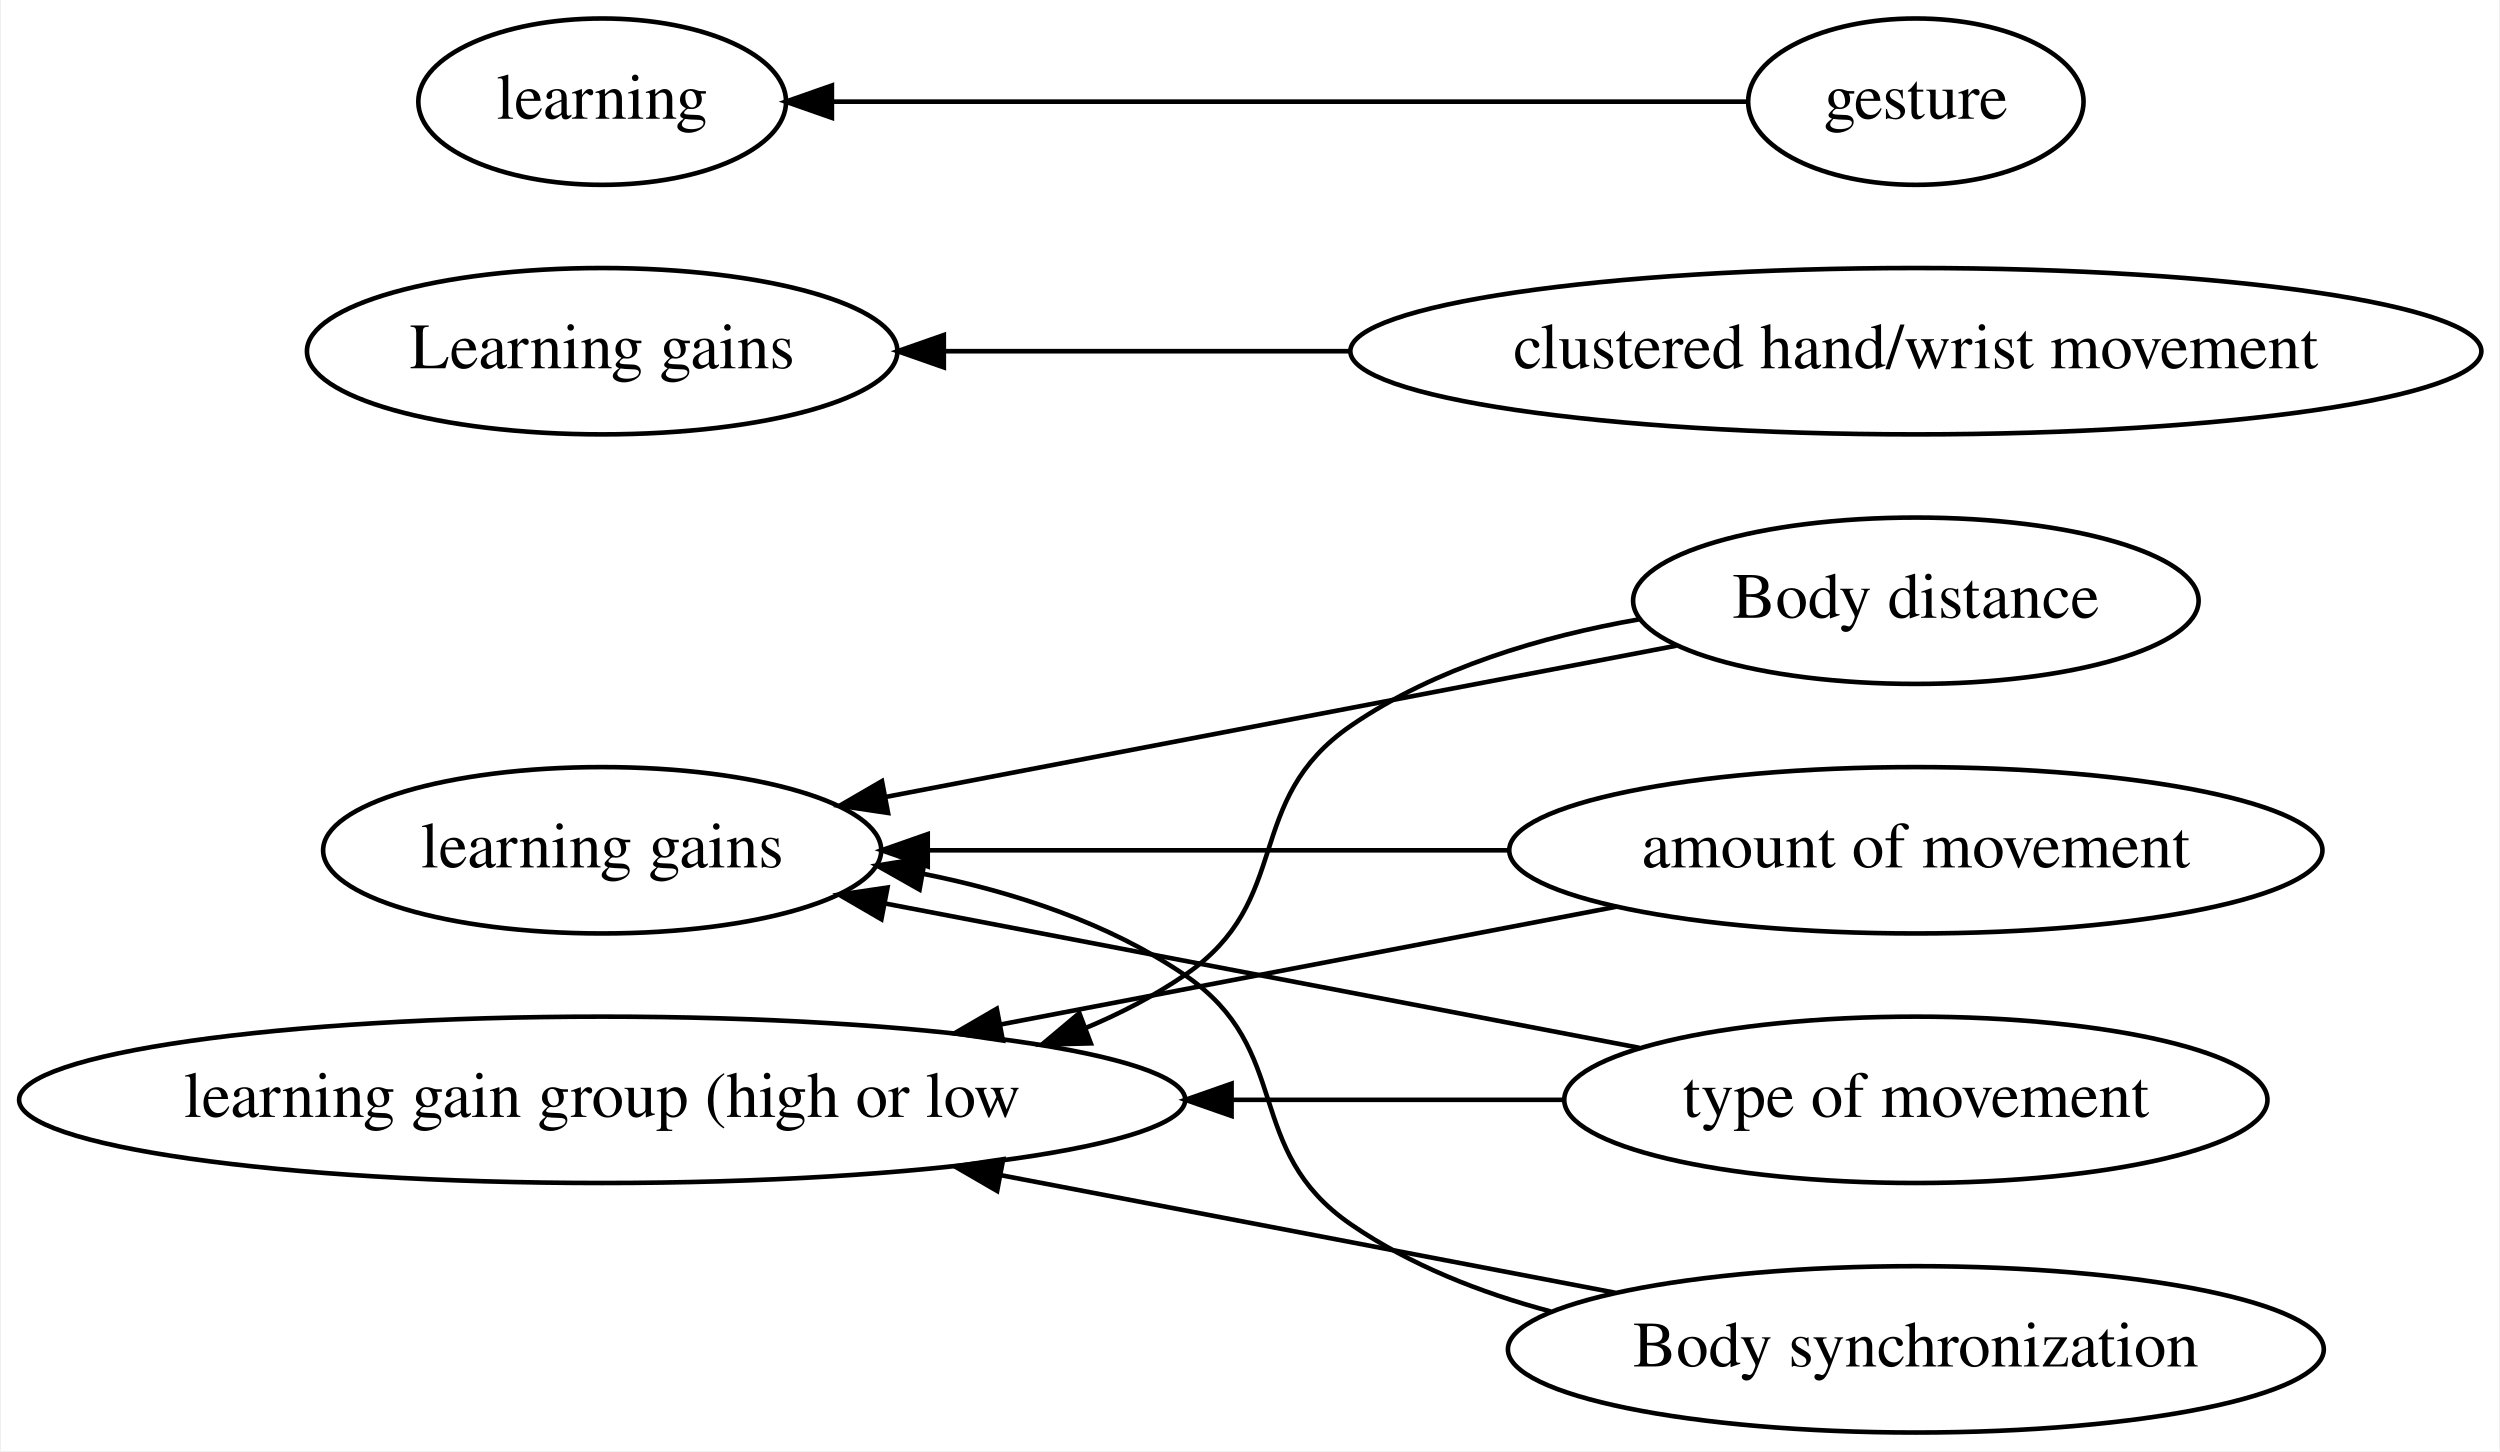
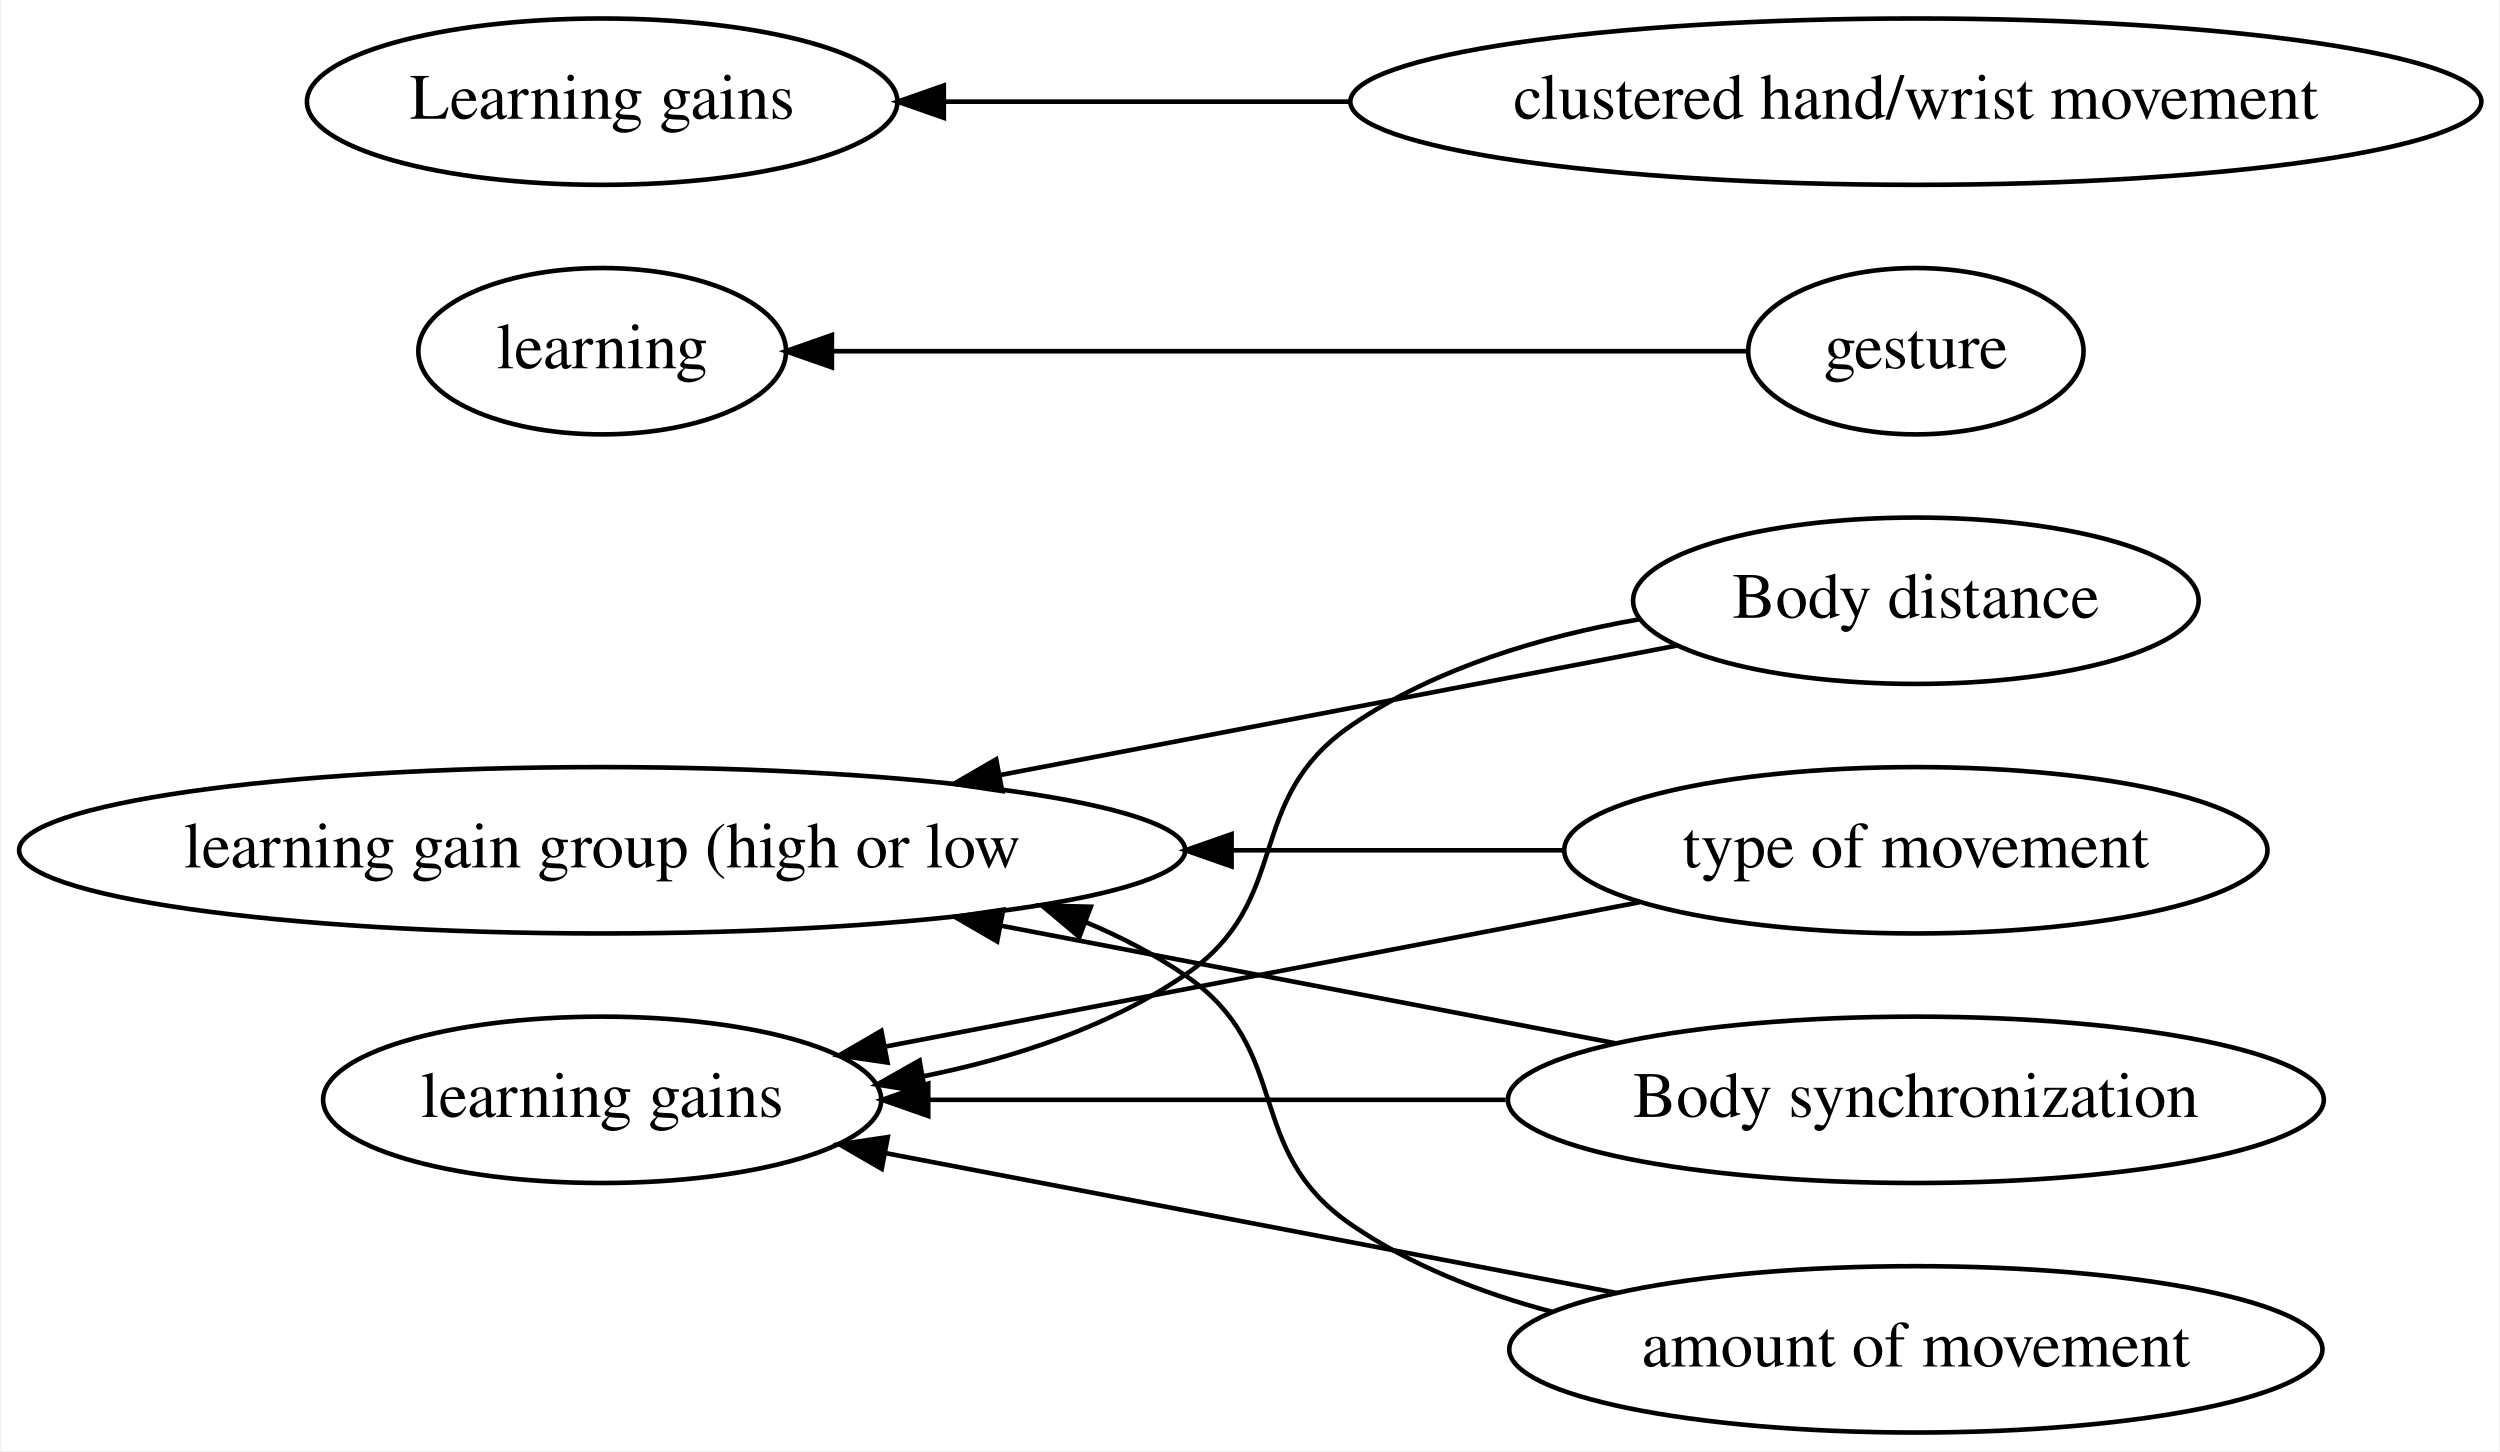
<svg xmlns="http://www.w3.org/2000/svg" xmlns:xlink="http://www.w3.org/1999/xlink" width="541pt" height="314pt" viewBox="0.00 0.00 540.56 314.00">
  <g id="graph0" class="graph" transform="scale(1 1) rotate(0) translate(4 310)">
    <polygon fill="white" stroke="transparent" points="-4,4 -4,-310 536.56,-310 536.56,4 -4,4" />
    <g id="node1" class="node">
      <g id="a_node1">
-         <a xlink:href="https://scholar.google.com/scholar?hl=en&amp;q=Unraveling%20Students'%20Interaction%20around%20a%20Tangible%20Interface%20Using%20Multimodal%20Learning%20Analytics." xlink:title="type of movement">
-           <ellipse fill="none" stroke="black" cx="410.37" cy="-72" rx="76.09" ry="18" />
-           <text text-anchor="middle" x="410.37" y="-68.3" font-family="Times,serif" font-size="14.00">type of movement</text>
+         <a xlink:href="https://scholar.google.com/scholar?hl=en&amp;q=Unraveling%20Students'%20Interaction%20around%20a%20Tangible%20Interface%20Using%20Multimodal%20Learning%20Analytics." xlink:title="Body synchronization" target="_blank">
+           <ellipse fill="none" stroke="black" cx="410.37" cy="-72" rx="88.28" ry="18" />
+           <text text-anchor="middle" x="410.37" y="-68.3" font-family="Times,serif" font-size="14.00">Body synchronization</text>
        </a>
      </g>
    </g>
-     <g id="node8" class="node">
-       <ellipse fill="none" stroke="black" cx="126.09" cy="-126" rx="60.39" ry="18" />
-       <text text-anchor="middle" x="126.09" y="-122.3" font-family="Times,serif" font-size="14.00">learning gains</text>
+     <g id="node9" class="node">
+       <ellipse fill="none" stroke="black" cx="126.09" cy="-126" rx="126.18" ry="18" />
+       <text text-anchor="middle" x="126.09" y="-122.3" font-family="Times,serif" font-size="14.00">learning gain group (high or low</text>
    </g>
-     <g id="edge4" class="edge">
-       <path fill="none" stroke="black" d="M350.54,-83.25C302.72,-92.4 235.52,-105.26 187.33,-114.48" />
-       <polygon fill="black" stroke="black" points="186.51,-111.07 177.35,-116.39 187.83,-117.94 186.51,-111.07" />
+     <g id="edge9" class="edge">
+       <path fill="none" stroke="black" d="M345.31,-84.25C305.93,-91.79 254.99,-101.53 212.23,-109.71" />
+       <polygon fill="black" stroke="black" points="211.56,-106.28 202.4,-111.59 212.87,-113.15 211.56,-106.28" />
    </g>
-     <g id="node9" class="node">
-       <ellipse fill="none" stroke="black" cx="126.09" cy="-72" rx="126.18" ry="18" />
-       <text text-anchor="middle" x="126.09" y="-68.3" font-family="Times,serif" font-size="14.00">learning gain group (high or low</text>
+     <g id="node10" class="node">
+       <ellipse fill="none" stroke="black" cx="126.09" cy="-72" rx="60.39" ry="18" />
+       <text text-anchor="middle" x="126.09" y="-68.3" font-family="Times,serif" font-size="14.00">learning gains</text>
    </g>
-     <g id="edge8" class="edge">
-       <path fill="none" stroke="black" d="M334.09,-72C311.99,-72 287.1,-72 262.45,-72" />
-       <polygon fill="black" stroke="black" points="262.29,-68.5 252.29,-72 262.29,-75.5 262.29,-68.5" />
+     <g id="edge5" class="edge">
+       <path fill="none" stroke="black" d="M321.6,-72C281.51,-72 234.68,-72 197.02,-72" />
+       <polygon fill="black" stroke="black" points="196.65,-68.5 186.65,-72 196.65,-75.5 196.65,-68.5" />
    </g>
    <g id="node2" class="node">
      <g id="a_node2">
-         <a xlink:href="https://scholar.google.com/scholar?hl=en&amp;q=(Dis)Engagement%20Maters:%20Identifying%20Efficacious%20Learning%20Practices%20with%20Multimodal%20Learning%20Analytics" xlink:title="clustered hand/wrist movement">
-           <ellipse fill="none" stroke="black" cx="410.37" cy="-234" rx="122.38" ry="18" />
-           <text text-anchor="middle" x="410.37" y="-230.3" font-family="Times,serif" font-size="14.00">clustered hand/wrist movement</text>
+         <a xlink:href="https://scholar.google.com/scholar?hl=en&amp;q=Unraveling%20Students'%20Interaction%20around%20a%20Tangible%20Interface%20Using%20Multimodal%20Learning%20Analytics." xlink:title="amount of movement" target="_blank">
+           <ellipse fill="none" stroke="black" cx="410.37" cy="-18" rx="87.99" ry="18" />
+           <text text-anchor="middle" x="410.37" y="-14.3" font-family="Times,serif" font-size="14.00">amount of movement</text>
        </a>
      </g>
    </g>
-     <g id="node7" class="node">
-       <ellipse fill="none" stroke="black" cx="126.09" cy="-234" rx="63.89" ry="18" />
-       <text text-anchor="middle" x="126.09" y="-230.3" font-family="Times,serif" font-size="14.00">Learning gains</text>
+     <g id="edge7" class="edge">
+       <path fill="none" stroke="black" d="M331.7,-26.11C316.38,-30.17 301.07,-36.16 288.18,-45 264.39,-61.31 276.02,-82.77 252.18,-99 245.52,-103.53 238.24,-107.32 230.64,-110.49" />
+       <polygon fill="black" stroke="black" points="229.35,-107.24 221.24,-114.05 231.83,-113.78 229.35,-107.24" />
    </g>
-     <g id="edge2" class="edge">
-       <path fill="none" stroke="black" d="M288.02,-234C258.07,-234 226.91,-234 200.08,-234" />
-       <polygon fill="black" stroke="black" points="200.02,-230.5 190.02,-234 200.02,-237.5 200.02,-230.5" />
+     <g id="edge3" class="edge">
+       <path fill="none" stroke="black" d="M345.67,-30.19C298.25,-39.26 233.94,-51.56 187.37,-60.47" />
+       <polygon fill="black" stroke="black" points="186.58,-57.06 177.41,-62.37 187.89,-63.93 186.58,-57.06" />
    </g>
    <g id="node3" class="node">
      <g id="a_node3">
-         <a xlink:href="https://scholar.google.com/scholar?hl=en&amp;q=Unraveling%20Students'%20Interaction%20around%20a%20Tangible%20Interface%20Using%20Multimodal%20Learning%20Analytics." xlink:title="Body synchronization">
-           <ellipse fill="none" stroke="black" cx="410.37" cy="-18" rx="88.28" ry="18" />
-           <text text-anchor="middle" x="410.37" y="-14.3" font-family="Times,serif" font-size="14.00">Body synchronization</text>
-         </a>
-       </g>
-     </g>
-     <g id="edge5" class="edge">
-       <path fill="none" stroke="black" d="M331.38,-26.19C316.16,-30.25 300.98,-36.22 288.18,-45 264.39,-61.31 276.02,-82.77 252.18,-99 235.6,-110.29 215.16,-116.97 195.64,-120.89" />
-       <polygon fill="black" stroke="black" points="194.77,-117.49 185.55,-122.7 196.01,-124.38 194.77,-117.49" />
-     </g>
-     <g id="edge9" class="edge">
-       <path fill="none" stroke="black" d="M345.31,-30.25C305.93,-37.79 254.99,-47.53 212.23,-55.71" />
-       <polygon fill="black" stroke="black" points="211.56,-52.28 202.4,-57.59 212.87,-59.15 211.56,-52.28" />
-     </g>
-     <g id="node4" class="node">
-       <g id="a_node4">
-         <a xlink:href="https://scholar.google.com/scholar?hl=en&amp;q=Unraveling%20Students'%20Interaction%20around%20a%20Tangible%20Interface%20Using%20Multimodal%20Learning%20Analytics." xlink:title="Body distance">
+         <a xlink:href="https://scholar.google.com/scholar?hl=en&amp;q=Unraveling%20Students'%20Interaction%20around%20a%20Tangible%20Interface%20Using%20Multimodal%20Learning%20Analytics." xlink:title="Body distance" target="_blank">
          <ellipse fill="none" stroke="black" cx="410.37" cy="-180" rx="61.19" ry="18" />
          <text text-anchor="middle" x="410.37" y="-176.3" font-family="Times,serif" font-size="14.00">Body distance</text>
        </a>
      </g>
    </g>
+     <g id="edge10" class="edge">
+       <path fill="none" stroke="black" d="M358.58,-170.28C317.9,-162.5 259.95,-151.42 212.2,-142.28" />
+       <polygon fill="black" stroke="black" points="212.66,-138.81 202.18,-140.37 211.35,-145.68 212.66,-138.81" />
+     </g>
    <g id="edge6" class="edge">
-       <path fill="none" stroke="black" d="M358.58,-170.28C310.51,-161.09 238.33,-147.28 187.37,-137.53" />
-       <polygon fill="black" stroke="black" points="187.95,-134.08 177.47,-135.64 186.64,-140.96 187.95,-134.08" />
+       <path fill="none" stroke="black" d="M350.56,-175.99C329.46,-172.31 306.4,-165.49 288.18,-153 264.39,-136.69 276.02,-115.23 252.18,-99 235.6,-87.71 215.16,-81.03 195.64,-77.11" />
+       <polygon fill="black" stroke="black" points="196.01,-73.62 185.55,-75.3 194.77,-80.51 196.01,-73.62" />
    </g>
-     <g id="edge10" class="edge">
-       <path fill="none" stroke="black" d="M350.56,-175.99C329.46,-172.31 306.4,-165.49 288.18,-153 264.39,-136.69 276.02,-115.23 252.18,-99 245.52,-94.47 238.24,-90.68 230.64,-87.51" />
-       <polygon fill="black" stroke="black" points="231.83,-84.22 221.24,-83.95 229.35,-90.76 231.83,-84.22" />
+     <g id="node4" class="node">
+       <g id="a_node4">
+         <a xlink:href="https://scholar.google.com/scholar?hl=en&amp;q=The%20Additive%20Value%20of%20Multimodal%20Features%20for%20Predicting%20Engagement,%20Frustration,%20and%20Learning%20during%20Tutoring" xlink:title="gesture" target="_blank">
+           <ellipse fill="none" stroke="black" cx="410.37" cy="-234" rx="36.29" ry="18" />
+           <text text-anchor="middle" x="410.37" y="-230.3" font-family="Times,serif" font-size="14.00">gesture</text>
+         </a>
+       </g>
+     </g>
+     <g id="node8" class="node">
+       <ellipse fill="none" stroke="black" cx="126.09" cy="-234" rx="39.79" ry="18" />
+       <text text-anchor="middle" x="126.09" y="-230.3" font-family="Times,serif" font-size="14.00">learning</text>
+     </g>
+     <g id="edge1" class="edge">
+       <path fill="none" stroke="black" d="M373.9,-234C323.86,-234 232.34,-234 175.91,-234" />
+       <polygon fill="black" stroke="black" points="175.8,-230.5 165.8,-234 175.8,-237.5 175.8,-230.5" />
    </g>
    <g id="node5" class="node">
      <g id="a_node5">
-         <a xlink:href="https://scholar.google.com/scholar?hl=en&amp;q=The%20Additive%20Value%20of%20Multimodal%20Features%20for%20Predicting%20Engagement,%20Frustration,%20and%20Learning%20during%20Tutoring" xlink:title="gesture">
-           <ellipse fill="none" stroke="black" cx="410.37" cy="-288" rx="36.29" ry="18" />
-           <text text-anchor="middle" x="410.37" y="-284.3" font-family="Times,serif" font-size="14.00">gesture</text>
+         <a xlink:href="https://scholar.google.com/scholar?hl=en&amp;q=Unraveling%20Students'%20Interaction%20around%20a%20Tangible%20Interface%20Using%20Multimodal%20Learning%20Analytics." xlink:title="type of movement" target="_blank">
+           <ellipse fill="none" stroke="black" cx="410.37" cy="-126" rx="76.09" ry="18" />
+           <text text-anchor="middle" x="410.37" y="-122.3" font-family="Times,serif" font-size="14.00">type of movement</text>
        </a>
      </g>
    </g>
-     <g id="node10" class="node">
-       <ellipse fill="none" stroke="black" cx="126.09" cy="-288" rx="39.79" ry="18" />
-       <text text-anchor="middle" x="126.09" y="-284.3" font-family="Times,serif" font-size="14.00">learning</text>
+     <g id="edge8" class="edge">
+       <path fill="none" stroke="black" d="M334.09,-126C311.99,-126 287.1,-126 262.45,-126" />
+       <polygon fill="black" stroke="black" points="262.29,-122.5 252.29,-126 262.29,-129.5 262.29,-122.5" />
    </g>
-     <g id="edge1" class="edge">
-       <path fill="none" stroke="black" d="M373.9,-288C323.86,-288 232.34,-288 175.91,-288" />
-       <polygon fill="black" stroke="black" points="175.8,-284.5 165.8,-288 175.8,-291.5 175.8,-284.5" />
+     <g id="edge4" class="edge">
+       <path fill="none" stroke="black" d="M350.54,-114.75C302.72,-105.6 235.52,-92.74 187.33,-83.52" />
+       <polygon fill="black" stroke="black" points="187.83,-80.06 177.35,-81.61 186.51,-86.93 187.83,-80.06" />
    </g>
    <g id="node6" class="node">
      <g id="a_node6">
-         <a xlink:href="https://scholar.google.com/scholar?hl=en&amp;q=Unraveling%20Students'%20Interaction%20around%20a%20Tangible%20Interface%20Using%20Multimodal%20Learning%20Analytics." xlink:title="amount of movement">
-           <ellipse fill="none" stroke="black" cx="410.37" cy="-126" rx="87.99" ry="18" />
-           <text text-anchor="middle" x="410.37" y="-122.3" font-family="Times,serif" font-size="14.00">amount of movement</text>
+         <a xlink:href="https://scholar.google.com/scholar?hl=en&amp;q=(Dis)Engagement%20Maters:%20Identifying%20Efficacious%20Learning%20Practices%20with%20Multimodal%20Learning%20Analytics" xlink:title="clustered hand/wrist movement" target="_blank">
+           <ellipse fill="none" stroke="black" cx="410.37" cy="-288" rx="122.38" ry="18" />
+           <text text-anchor="middle" x="410.37" y="-284.3" font-family="Times,serif" font-size="14.00">clustered hand/wrist movement</text>
        </a>
      </g>
    </g>
-     <g id="edge3" class="edge">
-       <path fill="none" stroke="black" d="M322.37,-126C282.1,-126 234.89,-126 196.98,-126" />
-       <polygon fill="black" stroke="black" points="196.54,-122.5 186.54,-126 196.54,-129.5 196.54,-122.5" />
+     <g id="node7" class="node">
+       <ellipse fill="none" stroke="black" cx="126.09" cy="-288" rx="63.89" ry="18" />
+       <text text-anchor="middle" x="126.09" y="-284.3" font-family="Times,serif" font-size="14.00">Learning gains</text>
    </g>
-     <g id="edge7" class="edge">
-       <path fill="none" stroke="black" d="M345.67,-113.81C306.22,-106.27 255.08,-96.48 212.18,-88.28" />
-       <polygon fill="black" stroke="black" points="212.8,-84.83 202.32,-86.39 211.48,-91.71 212.8,-84.83" />
+     <g id="edge2" class="edge">
+       <path fill="none" stroke="black" d="M288.02,-288C258.07,-288 226.91,-288 200.08,-288" />
+       <polygon fill="black" stroke="black" points="200.02,-284.5 190.02,-288 200.02,-291.5 200.02,-284.5" />
    </g>
  </g>
</svg>
